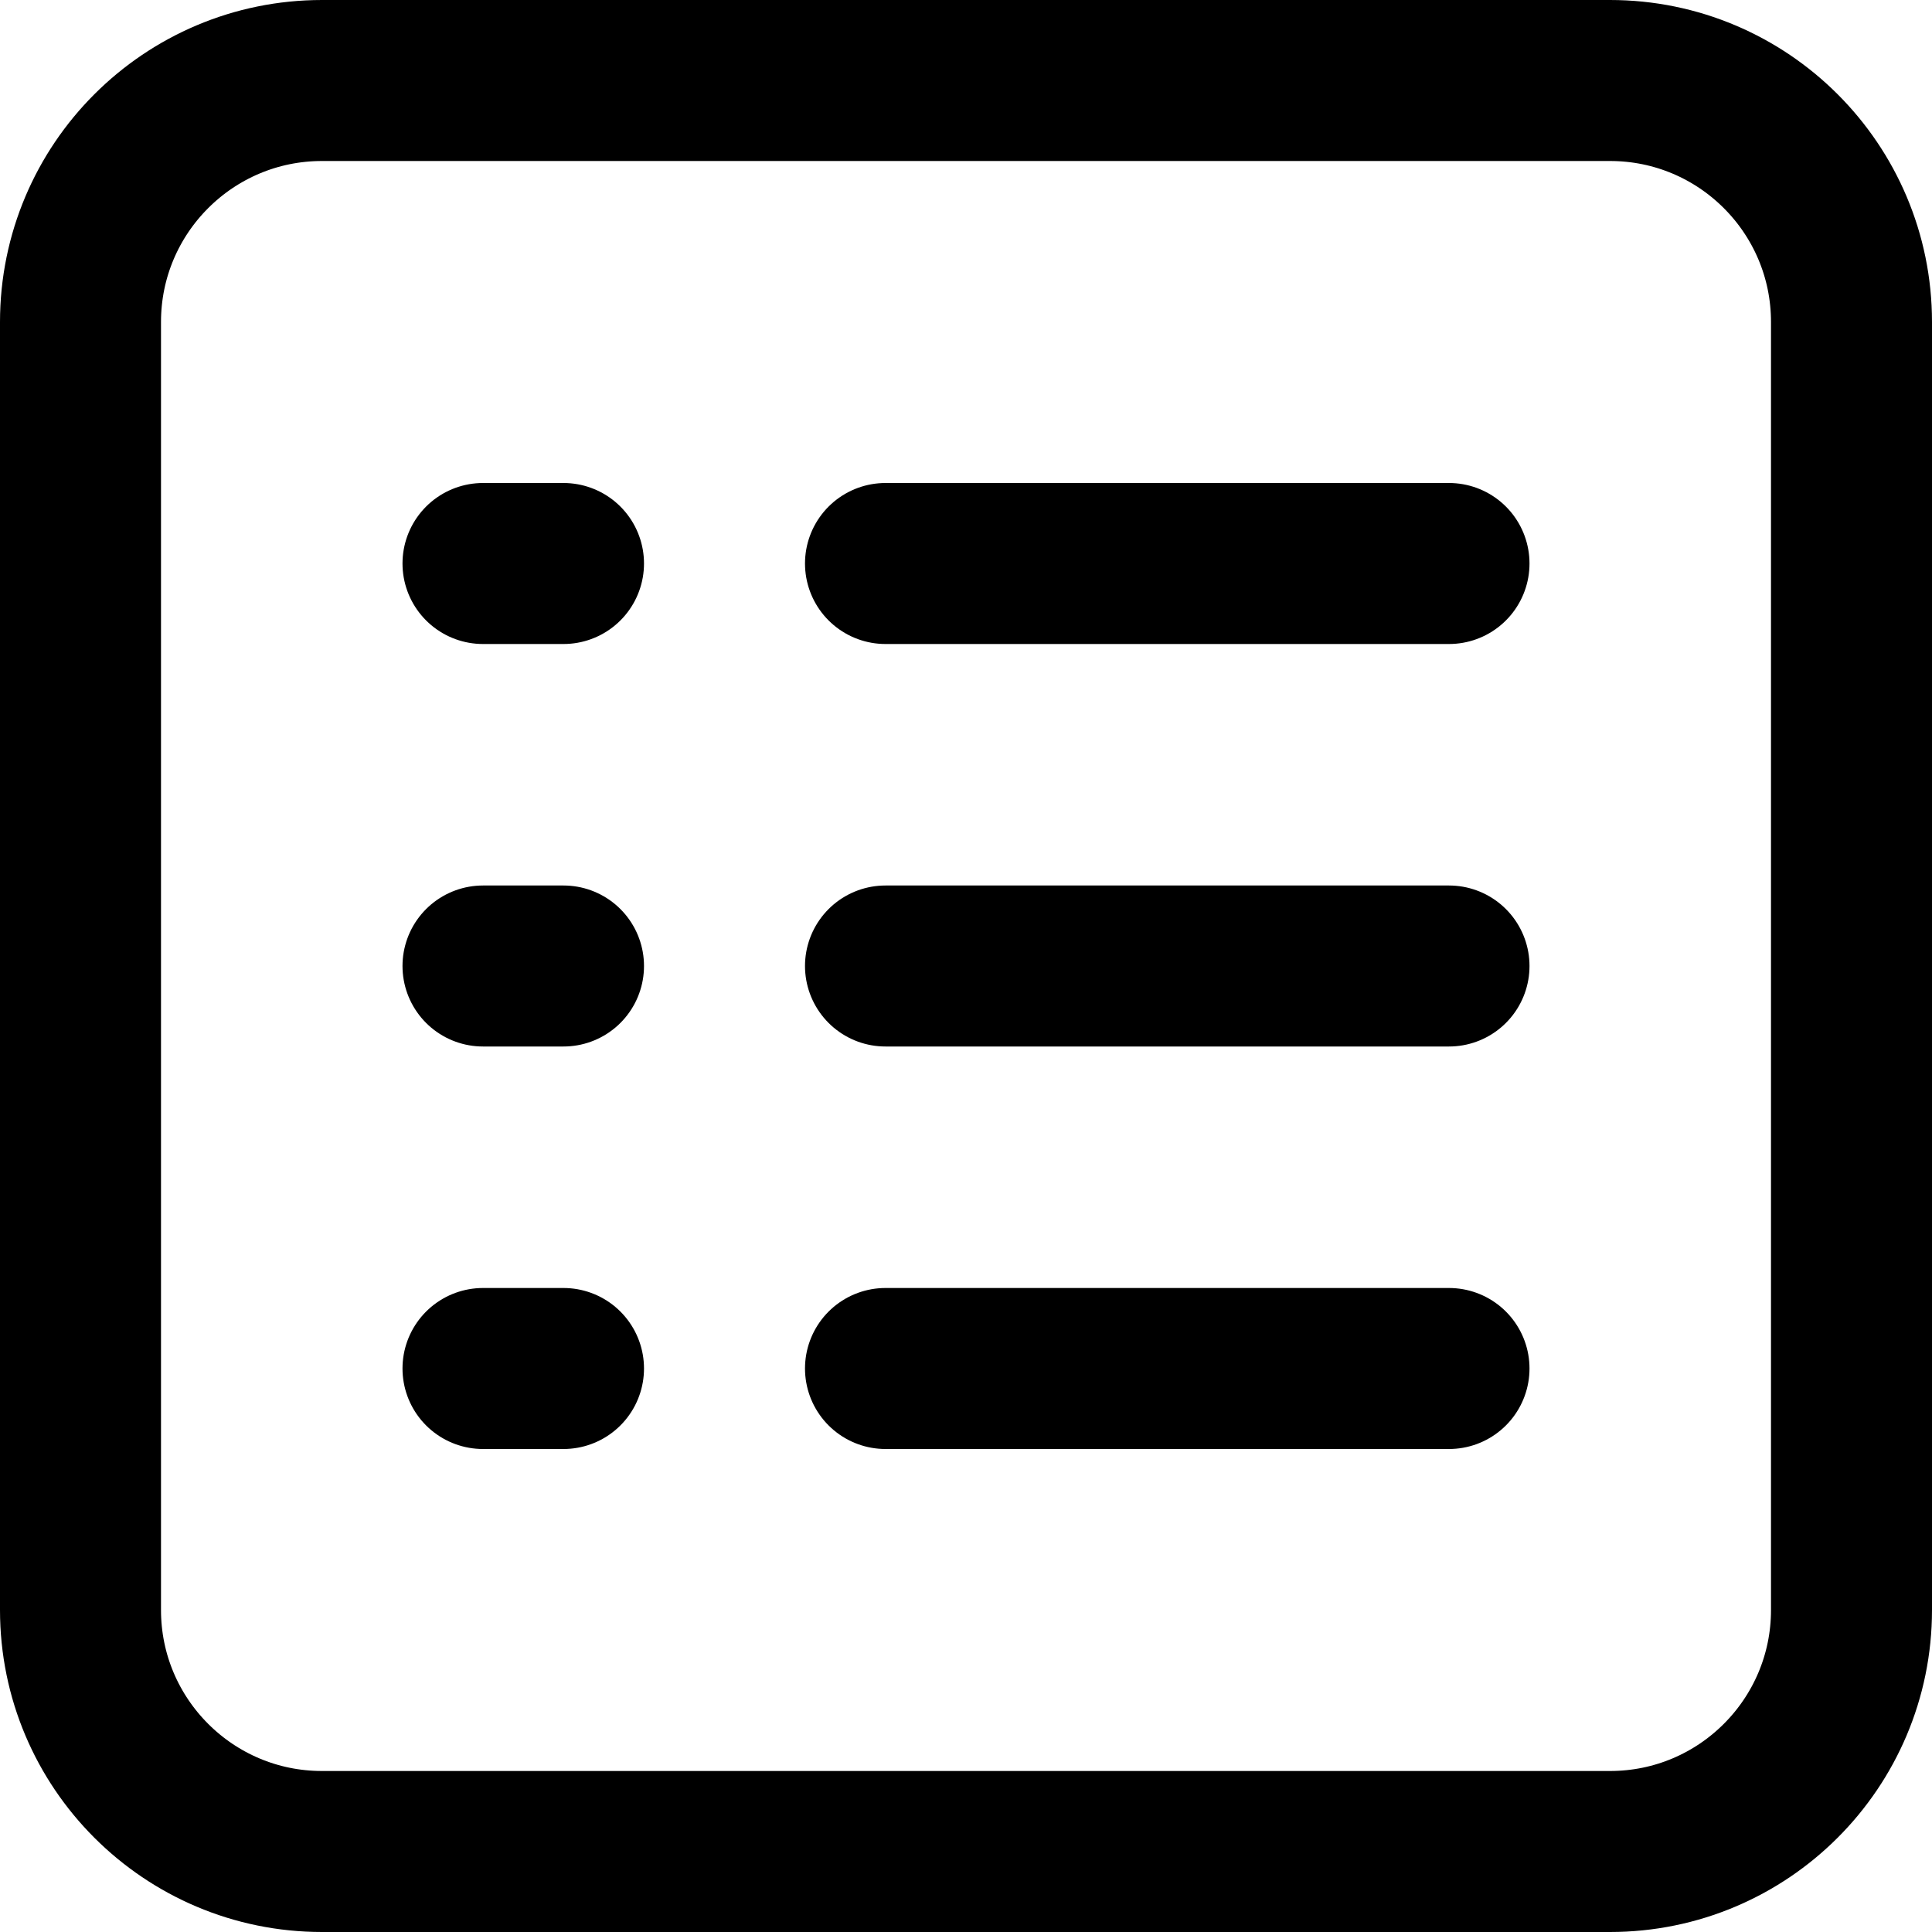
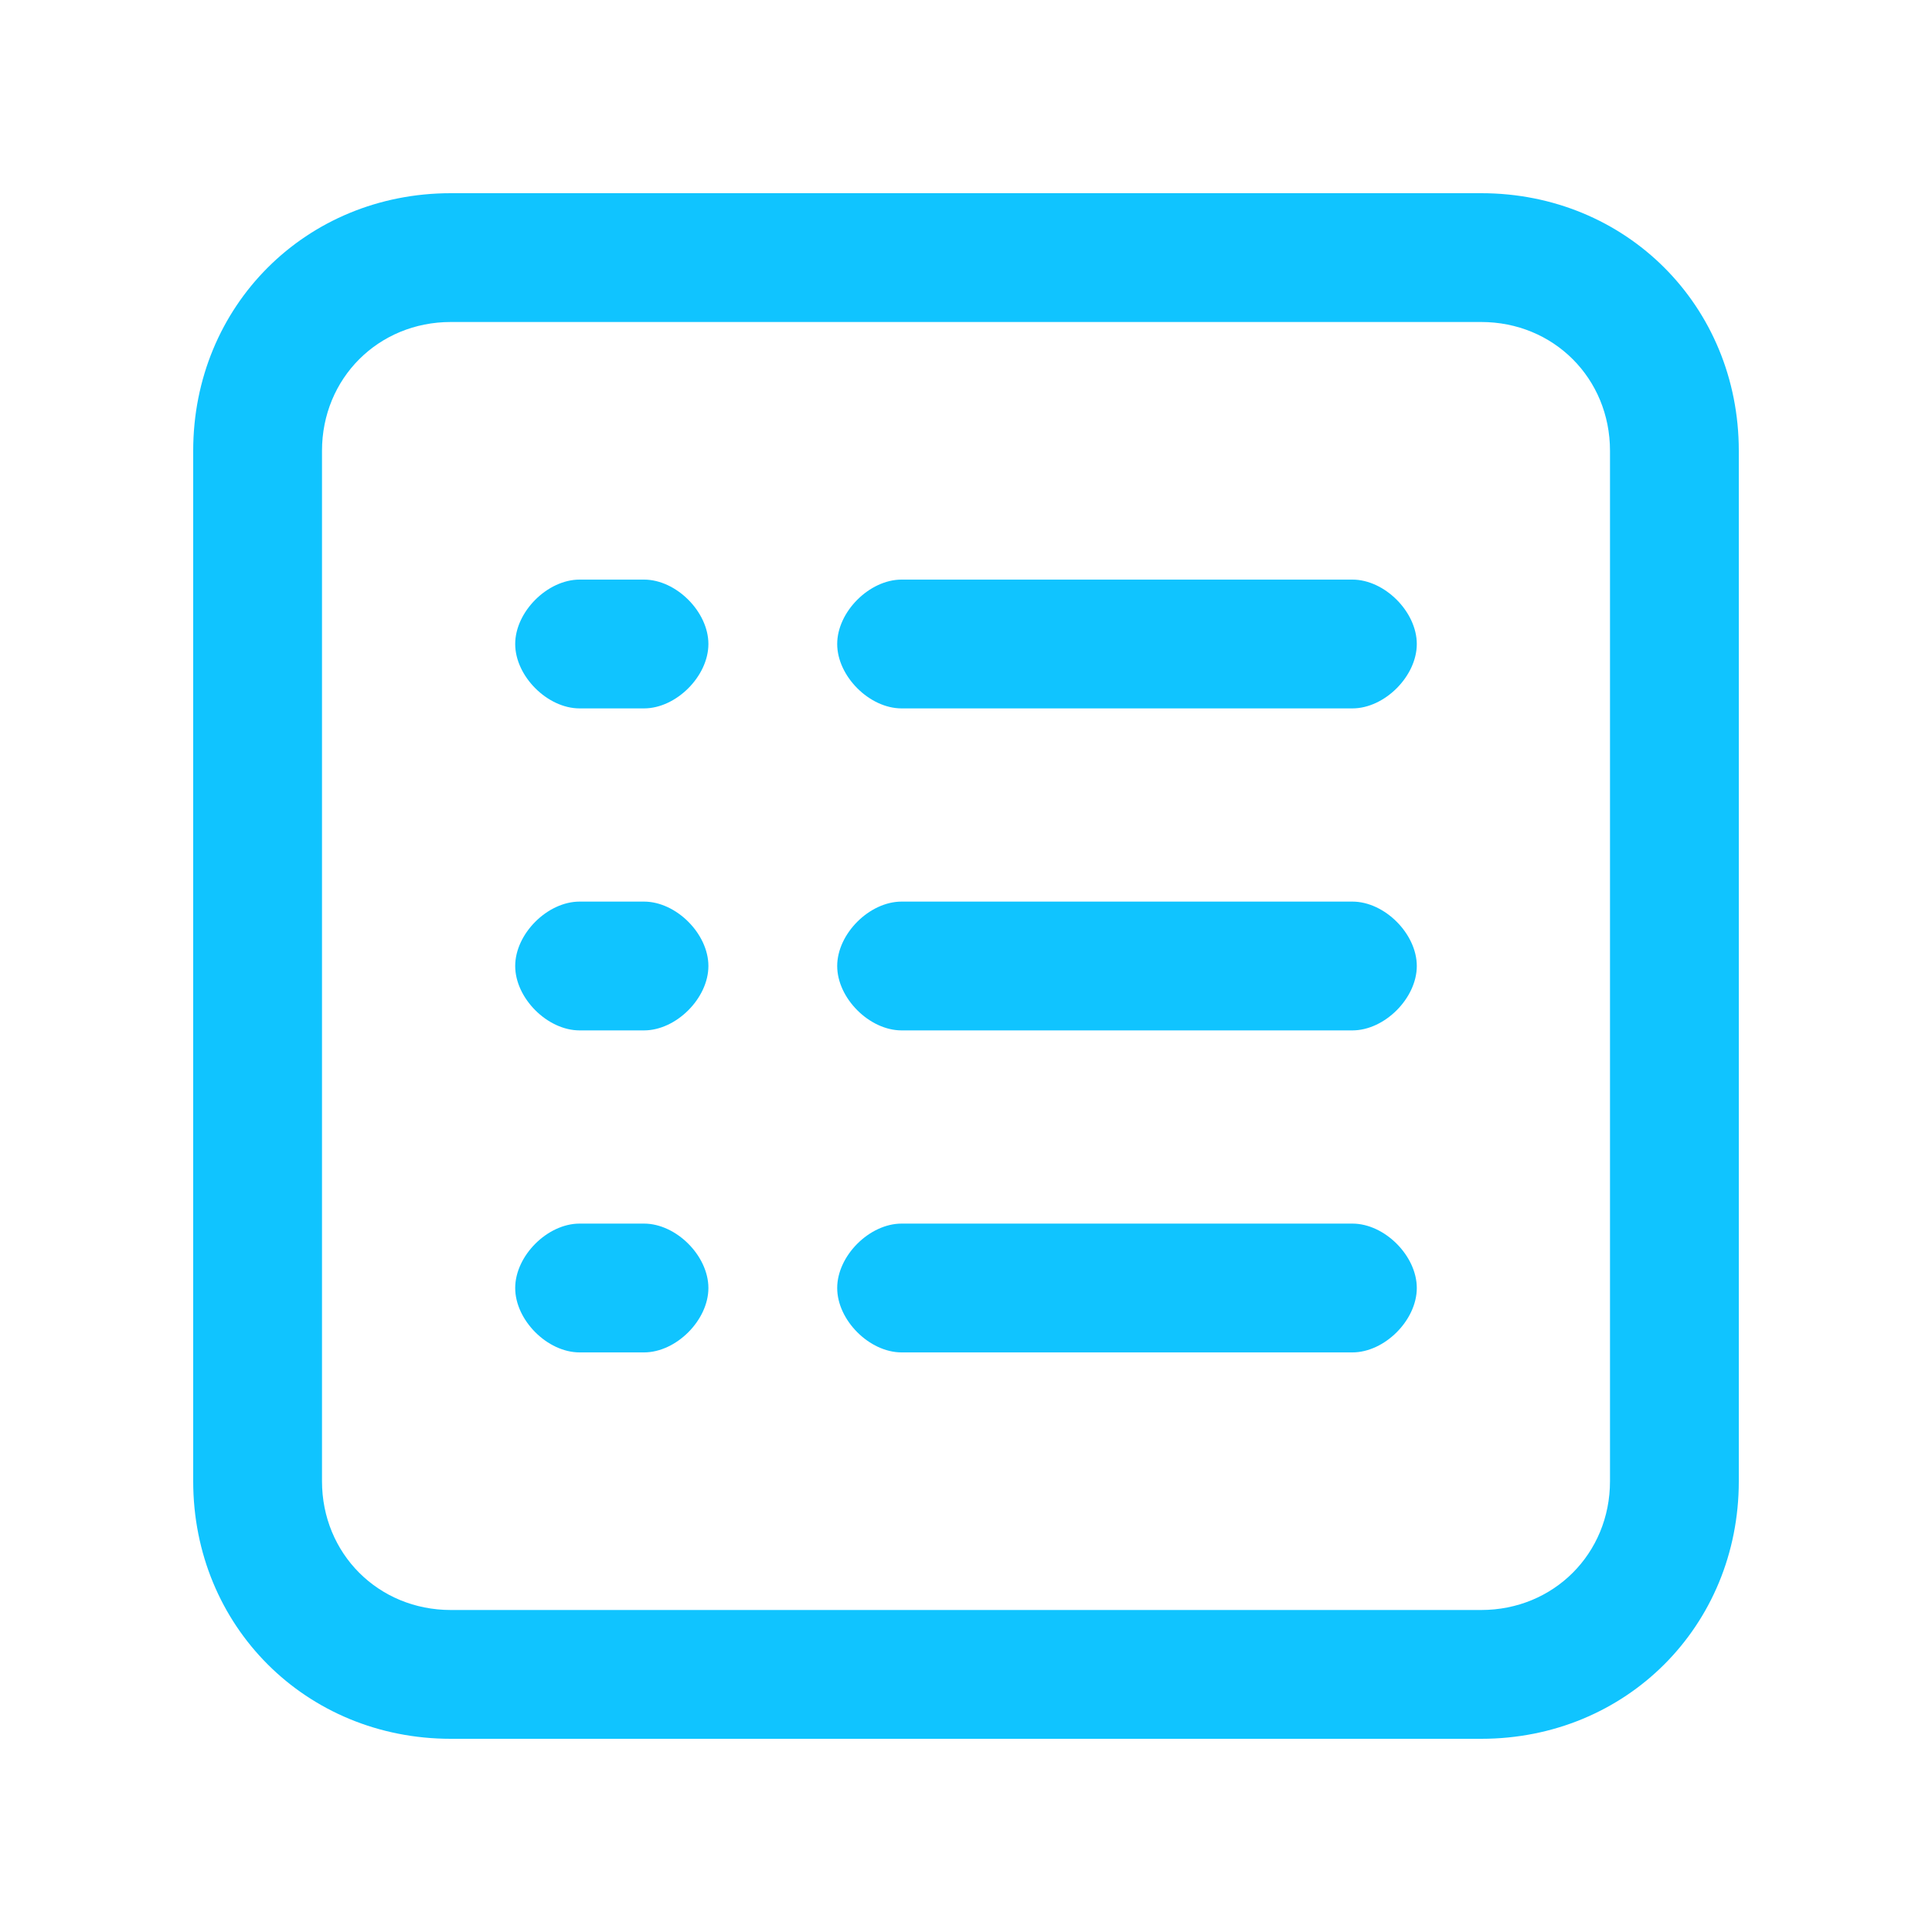
- <svg xmlns="http://www.w3.org/2000/svg" viewBox="0 0 24 24">
-   <defs>
-     <style>.cls-1{fill:none;stroke:#000;stroke-linecap:round;stroke-linejoin:round;stroke-width:2px;}</style>
-   </defs>
-   <g id="_71.list" data-name="71.list">
-     <rect class="cls-1" x="1" y="1" width="22" height="22" rx="3" ry="3" />
-     <line class="cls-1" x1="6" y1="7" x2="7" y2="7" />
-     <line class="cls-1" x1="11" y1="7" x2="18" y2="7" />
-     <line class="cls-1" x1="6" y1="12" x2="7" y2="12" />
-     <line class="cls-1" x1="11" y1="12" x2="18" y2="12" />
-     <line class="cls-1" x1="6" y1="17" x2="7" y2="17" />
-     <line class="cls-1" x1="11" y1="17" x2="18" y2="17" />
+ <svg xmlns="http://www.w3.org/2000/svg" version="1.1" id="Capa_1" x="0px" y="0px" viewBox="0 0 24 24" style="enable-background:new 0 0 24 24;" xml:space="preserve">
+   <style type="text/css">
+ 	.st0{fill:#10C4FF;}
+ </style>
+   <g>
+     <path class="st0" d="M18.4,2.4H5.6c-1.8,0-3.2,1.4-3.2,3.2v12.8c0,1.8,1.4,3.2,3.2,3.2h12.8c1.8,0,3.2-1.4,3.2-3.2V5.6   C21.6,3.8,20.2,2.4,18.4,2.4z M20,18.4c0,0.9-0.7,1.6-1.6,1.6H5.6C4.7,20,4,19.3,4,18.4V5.6C4,4.7,4.7,4,5.6,4h12.8   C19.3,4,20,4.7,20,5.6V18.4z" />
+     <path class="st0" d="M8,7.2H7.2C6.8,7.2,6.4,7.6,6.4,8s0.4,0.8,0.8,0.8H8c0.4,0,0.8-0.4,0.8-0.8C8.8,7.6,8.4,7.2,8,7.2z" />
+     <path class="st0" d="M16.8,7.2h-5.6c-0.4,0-0.8,0.4-0.8,0.8s0.4,0.8,0.8,0.8h5.6c0.4,0,0.8-0.4,0.8-0.8C17.6,7.6,17.2,7.2,16.8,7.2   z" />
+     <path class="st0" d="M8,11.2H7.2c-0.4,0-0.8,0.4-0.8,0.8s0.4,0.8,0.8,0.8H8c0.4,0,0.8-0.4,0.8-0.8S8.4,11.2,8,11.2z" />
+     <path class="st0" d="M16.8,11.2h-5.6c-0.4,0-0.8,0.4-0.8,0.8s0.4,0.8,0.8,0.8h5.6c0.4,0,0.8-0.4,0.8-0.8S17.2,11.2,16.8,11.2z" />
+     <path class="st0" d="M8,15.2H7.2c-0.4,0-0.8,0.4-0.8,0.8c0,0.4,0.4,0.8,0.8,0.8H8c0.4,0,0.8-0.4,0.8-0.8C8.8,15.6,8.4,15.2,8,15.2z   " />
+     <path class="st0" d="M16.8,15.2h-5.6c-0.4,0-0.8,0.4-0.8,0.8c0,0.4,0.4,0.8,0.8,0.8h5.6c0.4,0,0.8-0.4,0.8-0.8   C17.6,15.6,17.2,15.2,16.8,15.2z" />
  </g>
</svg>
